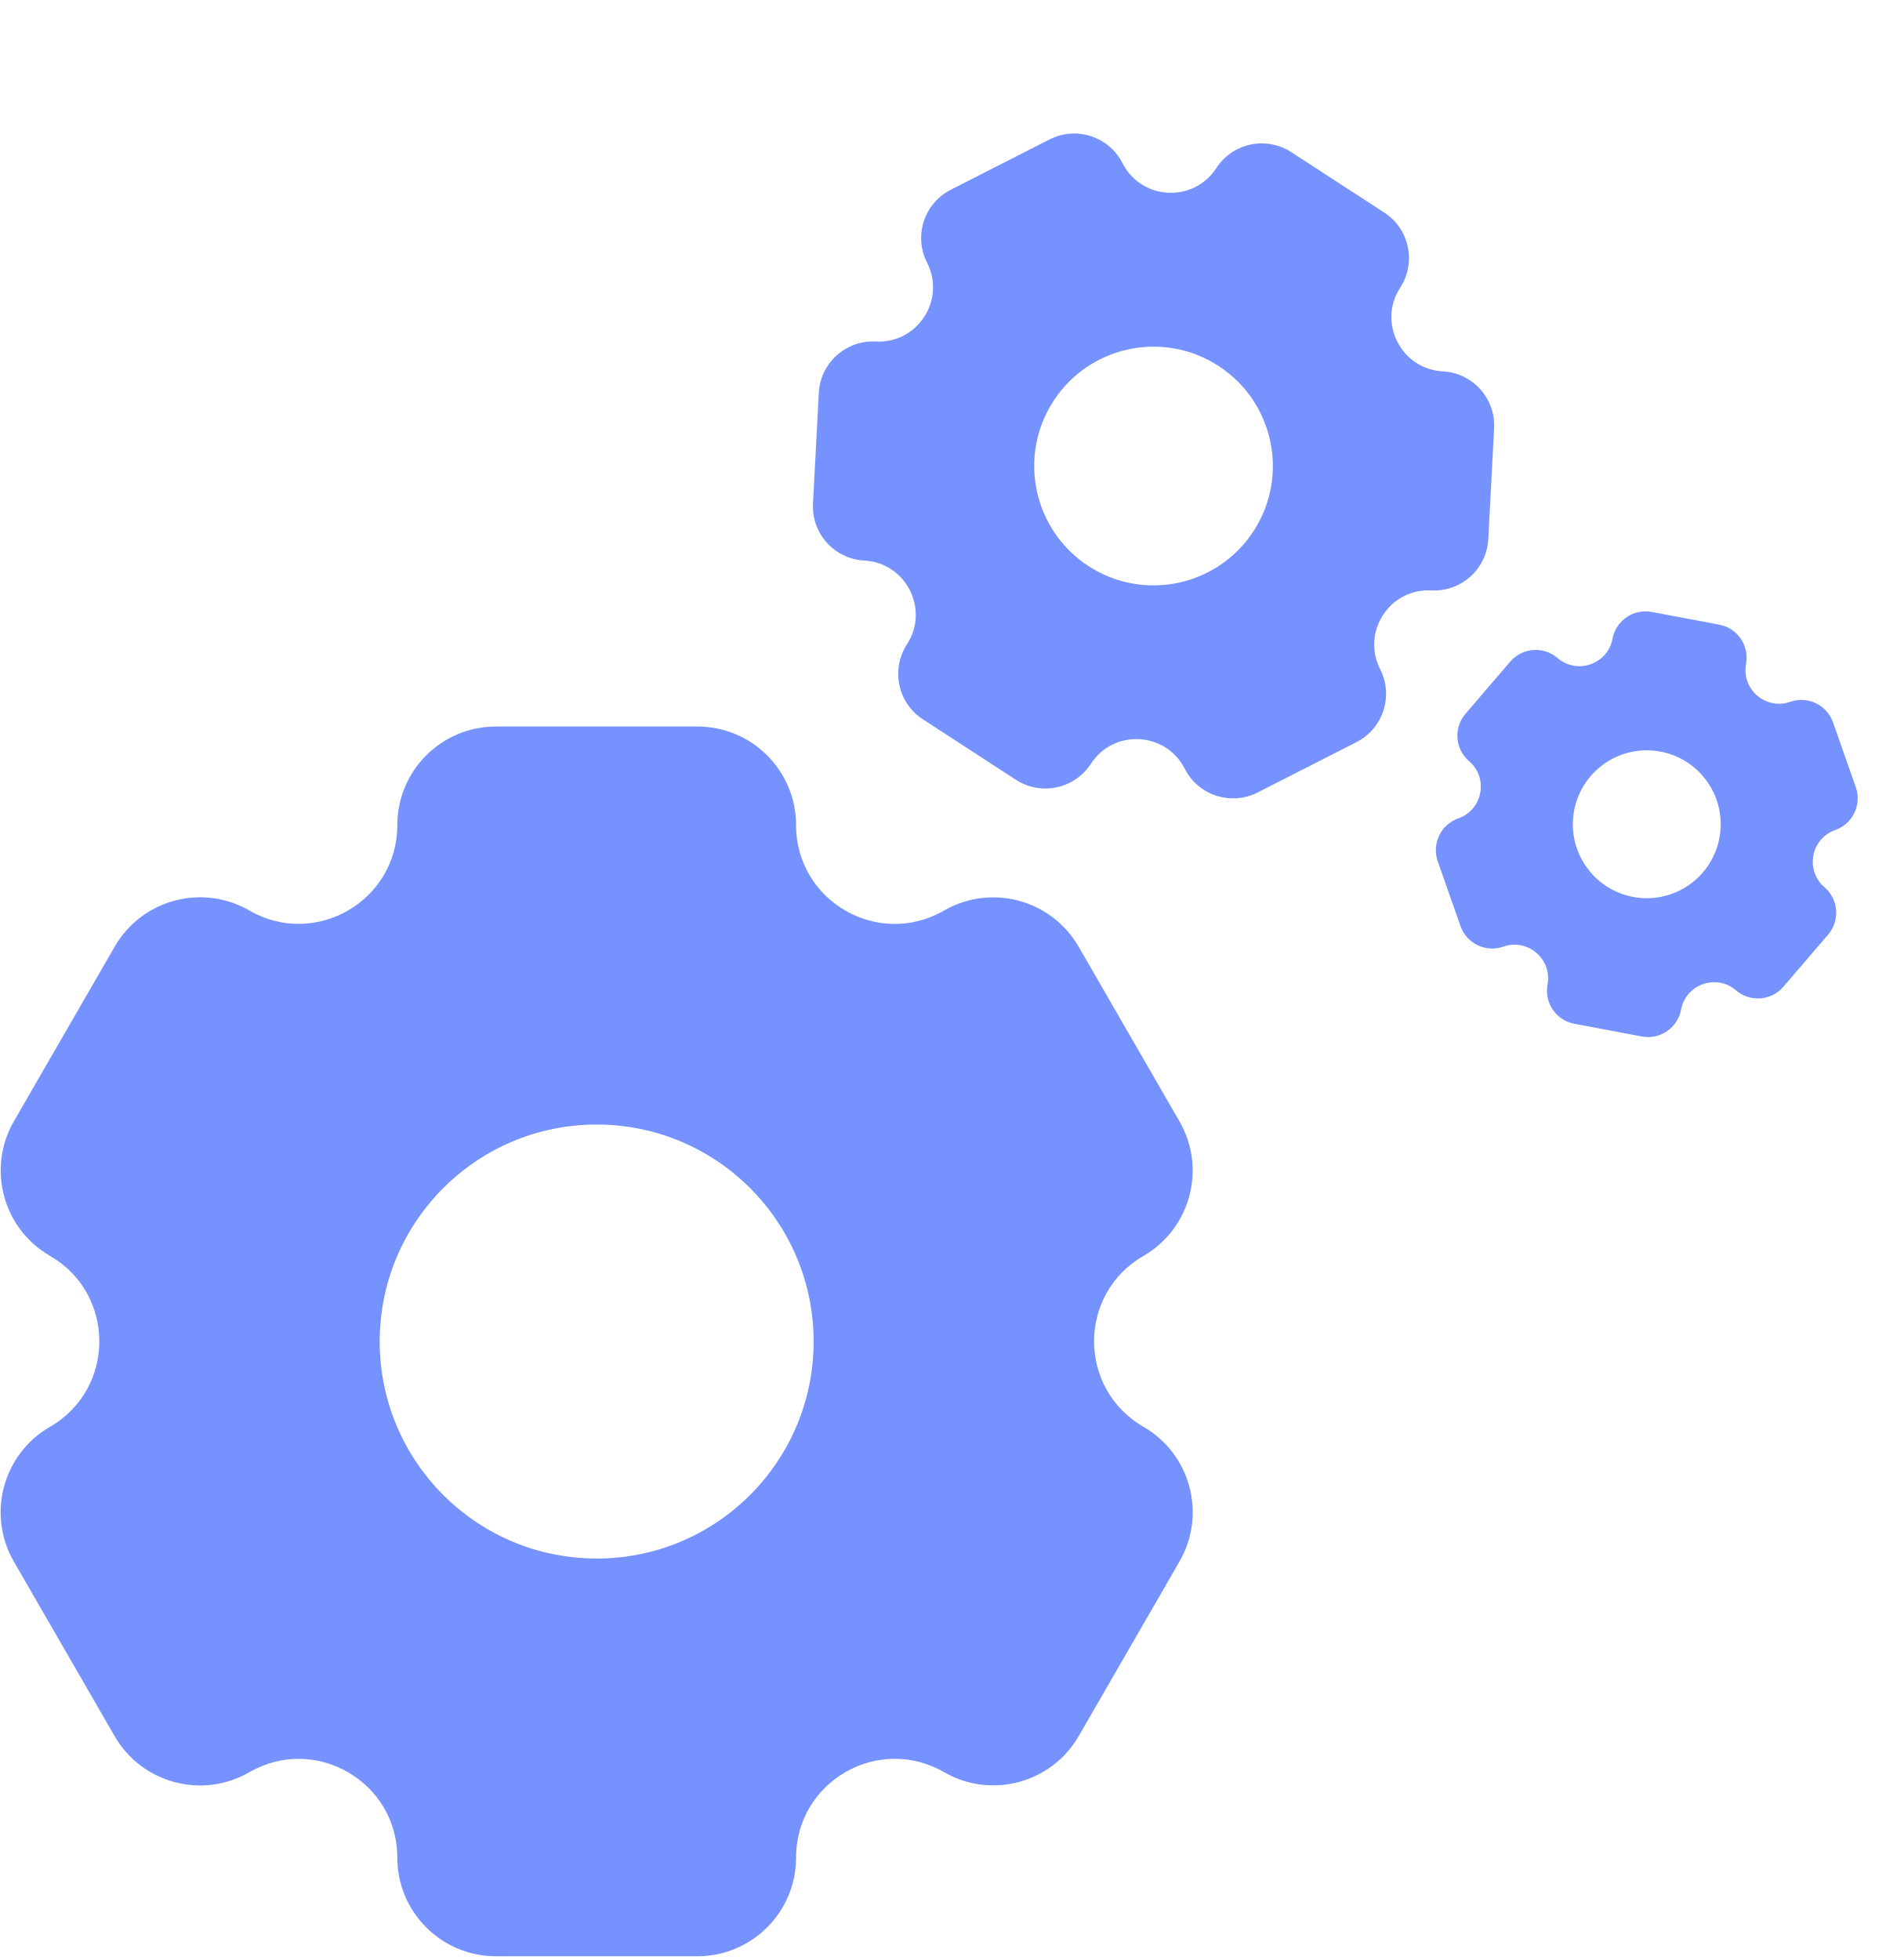
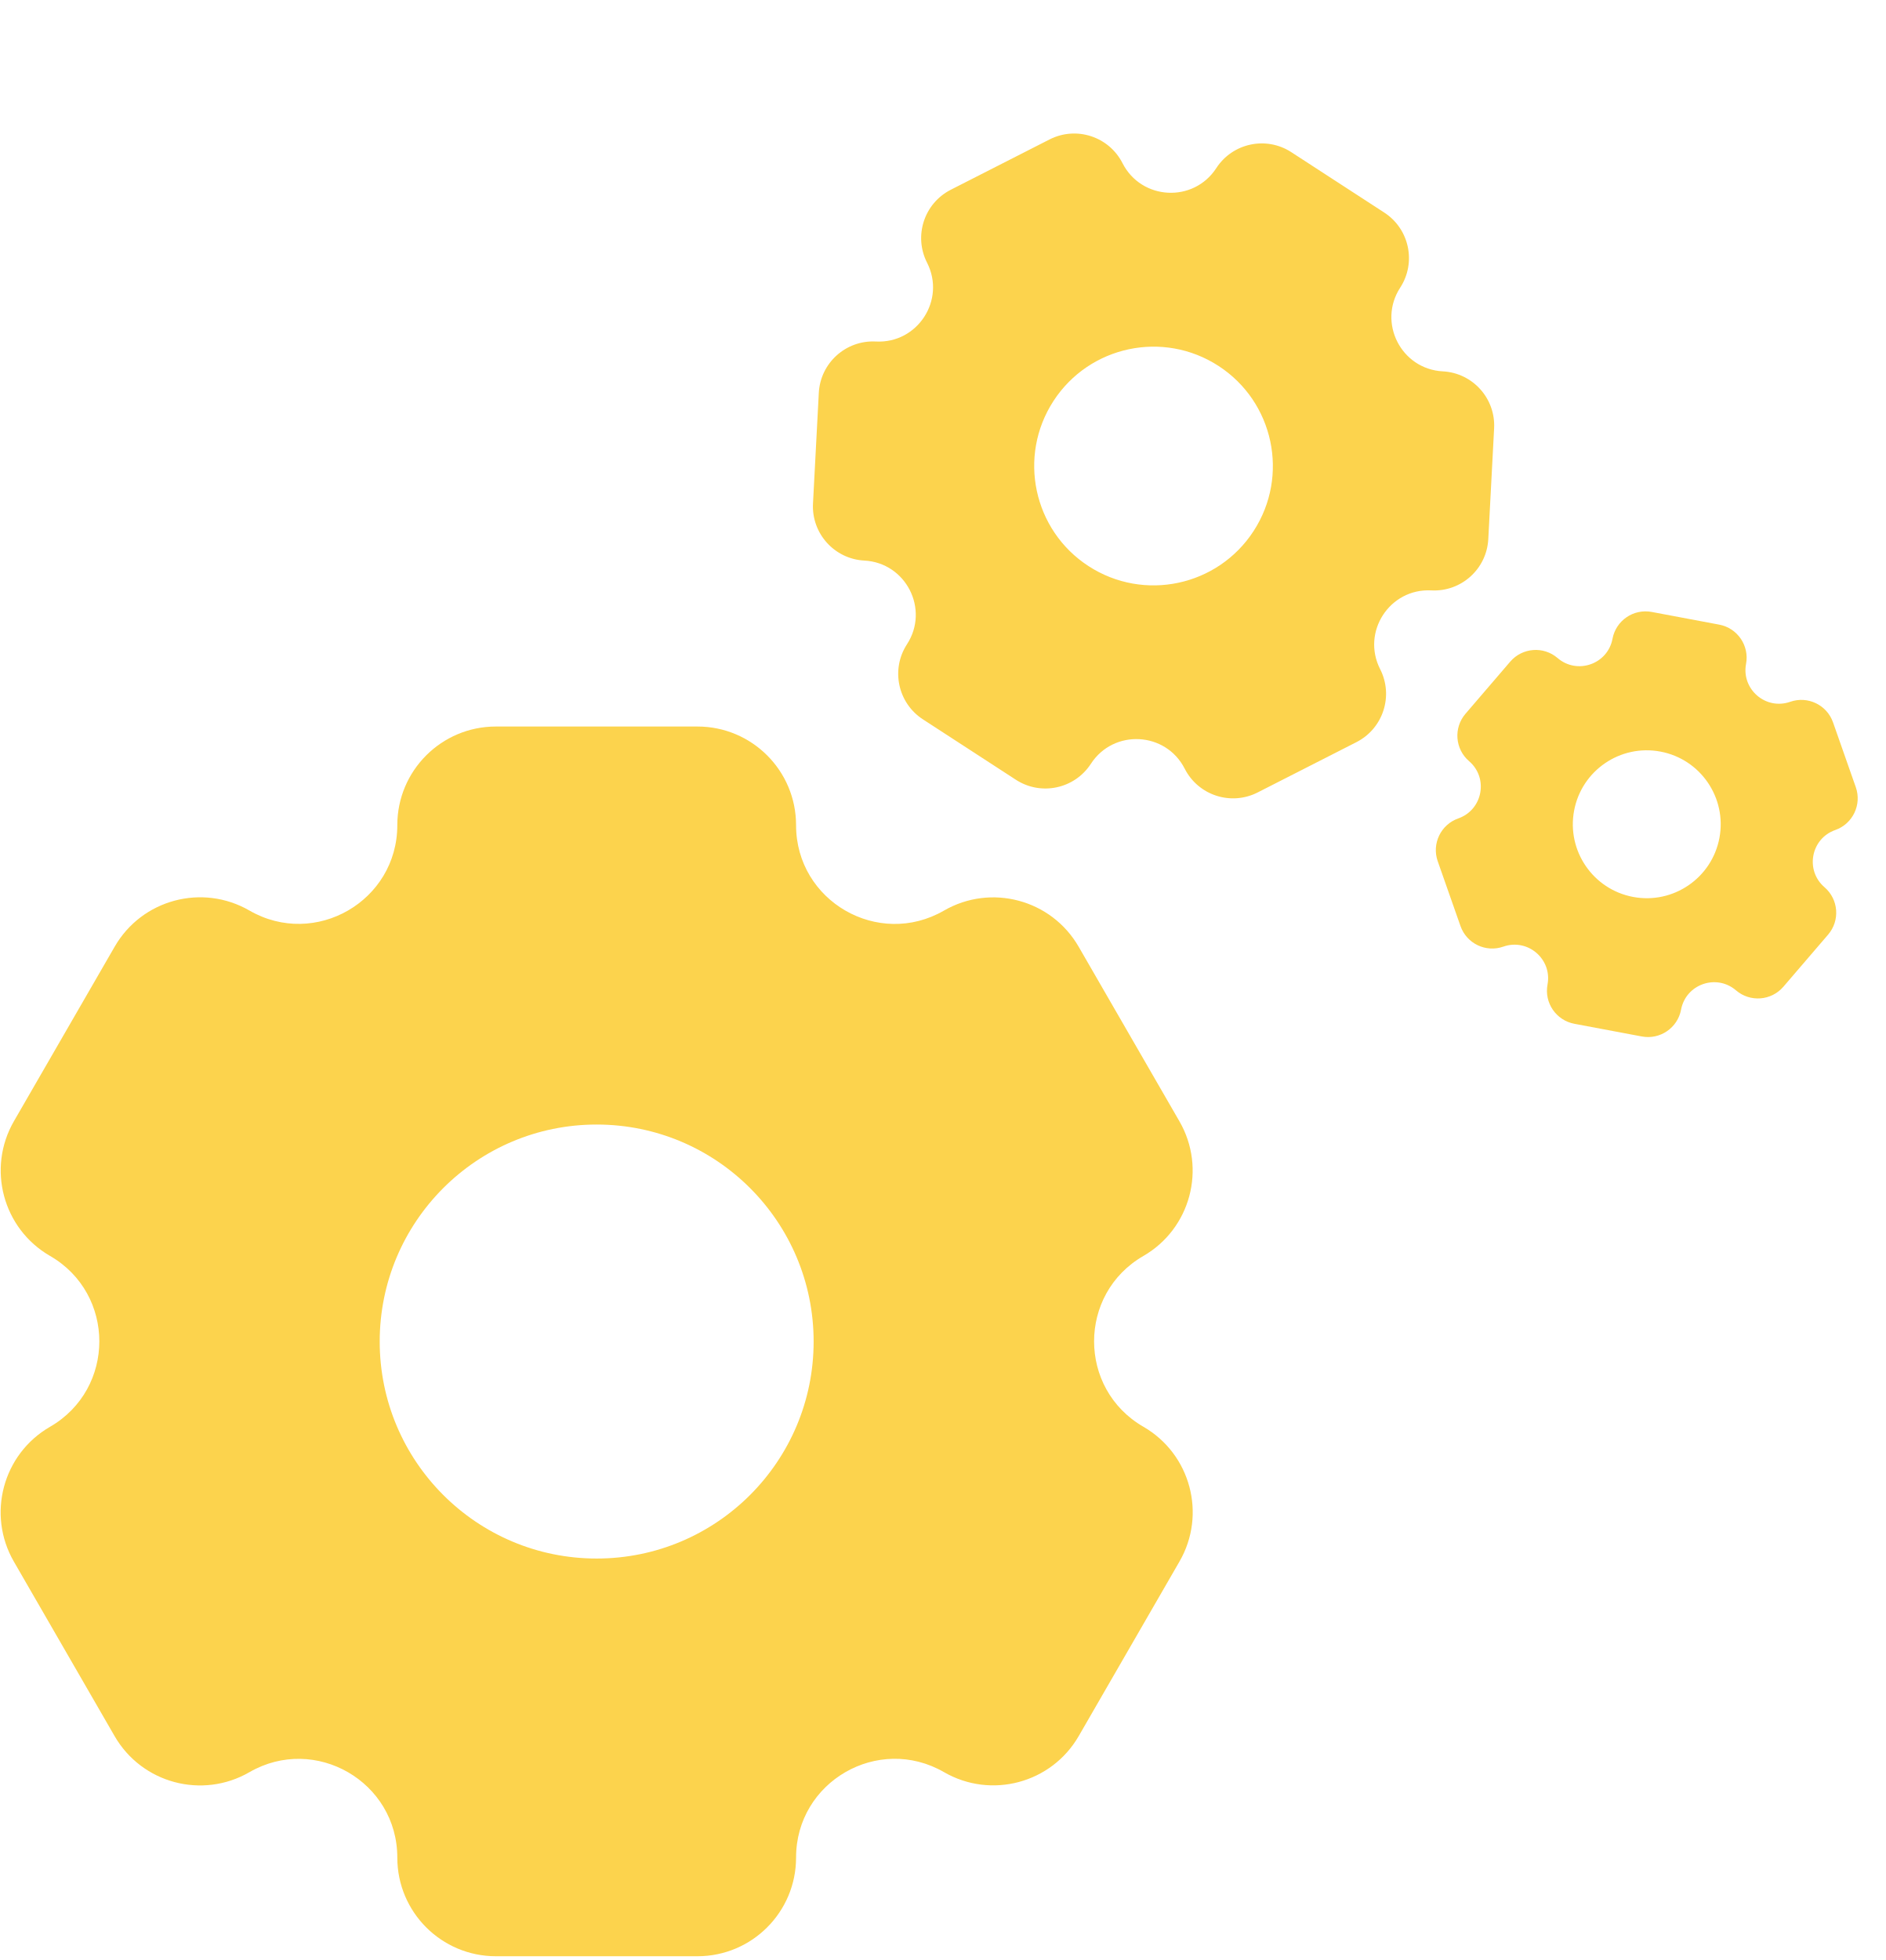
<svg xmlns="http://www.w3.org/2000/svg" width="204" height="212" viewBox="0 0 204 212" fill="none">
-   <path fill-rule="evenodd" clip-rule="evenodd" d="M12.398 187.783C15.344 192.887 21.872 194.635 26.976 191.688C34.088 187.582 42.981 192.713 42.981 200.926C42.981 206.818 47.757 211.594 53.649 211.594H75.449C81.342 211.594 86.119 206.816 86.119 200.922C86.119 192.709 95.011 187.575 102.124 191.681C107.227 194.627 113.752 192.879 116.698 187.776L127.599 168.895C130.545 163.793 128.795 157.268 123.693 154.322C116.584 150.218 116.581 139.955 123.689 135.851C128.789 132.906 130.537 126.385 127.592 121.285L116.687 102.397C113.742 97.296 107.219 95.548 102.118 98.493C95.007 102.598 86.119 97.464 86.119 89.253C86.119 83.361 81.343 78.583 75.451 78.583L53.647 78.583C47.756 78.583 42.981 83.358 42.981 89.249C42.981 97.46 34.091 102.591 26.981 98.485C21.879 95.54 15.354 97.287 12.409 102.389L1.508 121.27C-1.439 126.374 0.31 132.899 5.413 135.845C12.526 139.952 12.522 150.221 5.409 154.328C0.304 157.275 -1.447 163.804 1.501 168.909L12.398 187.783ZM64.548 168.576C77.511 168.576 88.019 158.068 88.019 145.105C88.019 132.142 77.511 121.634 64.548 121.634C51.586 121.634 41.077 132.142 41.077 145.105C41.077 158.068 51.586 168.576 64.548 168.576Z" fill="#7592FF" />
-   <path fill-rule="evenodd" clip-rule="evenodd" d="M87.95 54.463C87.779 57.7 90.266 60.462 93.503 60.633C98.013 60.87 100.577 65.901 98.116 69.689C96.351 72.406 97.123 76.04 99.84 77.806L109.894 84.338C112.612 86.104 116.247 85.332 118.013 82.614C120.474 78.826 126.114 79.122 128.164 83.147C129.634 86.035 133.168 87.184 136.056 85.713L146.741 80.272C149.628 78.801 150.776 75.268 149.306 72.38C147.257 68.357 150.331 63.623 154.839 63.86C158.074 64.03 160.834 61.546 161.004 58.312L161.634 46.333C161.805 43.098 159.32 40.337 156.085 40.167C151.575 39.929 149.015 34.898 151.475 31.111C153.24 28.394 152.469 24.759 149.752 22.993L139.696 16.46C136.979 14.695 133.345 15.466 131.58 18.183C129.12 21.97 123.483 21.672 121.433 17.648C119.963 14.761 116.43 13.612 113.543 15.082L102.857 20.524C99.969 21.995 98.82 25.528 100.291 28.416C102.341 32.442 99.263 37.177 94.751 36.939C91.514 36.769 88.75 39.255 88.579 42.493L87.95 54.463ZM117.757 61.232C123.736 65.116 131.731 63.418 135.615 57.44C139.499 51.461 137.802 43.466 131.823 39.582C125.845 35.697 117.849 37.395 113.965 43.373C110.081 49.352 111.779 57.347 117.757 61.232Z" fill="#7592FF" />
-   <path fill-rule="evenodd" clip-rule="evenodd" d="M157.997 100.165C158.662 102.06 160.738 103.056 162.633 102.39C165.273 101.463 167.929 103.741 167.412 106.492C167.041 108.465 168.34 110.365 170.313 110.736L177.614 112.108C179.587 112.479 181.488 111.18 181.859 109.206C182.376 106.455 185.677 105.296 187.801 107.119C189.324 108.427 191.62 108.252 192.928 106.728L197.767 101.091C199.075 99.568 198.899 97.272 197.376 95.965C195.254 94.143 195.899 90.706 198.538 89.779C200.431 89.114 201.427 87.039 200.762 85.146L198.299 78.134C197.634 76.24 195.559 75.244 193.665 75.909C191.025 76.837 188.372 74.558 188.889 71.808C189.26 69.835 187.961 67.934 185.988 67.563L178.685 66.19C176.713 65.819 174.813 67.118 174.442 69.091C173.925 71.841 170.625 72.999 168.502 71.177C166.979 69.869 164.684 70.044 163.376 71.567L158.537 77.204C157.229 78.728 157.403 81.023 158.927 82.331C161.051 84.154 160.403 87.593 157.762 88.521C155.867 89.186 154.87 91.263 155.535 93.158L157.997 100.165ZM176.671 97.015C181.012 97.831 185.193 94.974 186.009 90.632C186.825 86.291 183.968 82.11 179.626 81.294C175.285 80.478 171.104 83.336 170.288 87.677C169.472 92.019 172.33 96.199 176.671 97.015Z" fill="#7592FF" />
+   <path fill-rule="evenodd" clip-rule="evenodd" d="M12.398 187.783C15.344 192.887 21.872 194.635 26.976 191.688C34.088 187.582 42.981 192.713 42.981 200.926C42.981 206.818 47.757 211.594 53.649 211.594H75.449C81.342 211.594 86.119 206.816 86.119 200.922C86.119 192.709 95.011 187.575 102.124 191.681C107.227 194.627 113.752 192.879 116.698 187.776L127.599 168.895C130.545 163.793 128.795 157.268 123.693 154.322C116.584 150.218 116.581 139.955 123.689 135.851C128.789 132.906 130.537 126.385 127.592 121.285L116.687 102.397C113.742 97.296 107.219 95.548 102.118 98.493C95.007 102.598 86.119 97.464 86.119 89.253C86.119 83.361 81.343 78.583 75.451 78.583L53.647 78.583C47.756 78.583 42.981 83.358 42.981 89.249C42.981 97.46 34.091 102.591 26.981 98.485C21.879 95.54 15.354 97.287 12.409 102.389L1.508 121.27C-1.439 126.374 0.31 132.899 5.413 135.845C12.526 139.952 12.522 150.221 5.409 154.328C0.304 157.275 -1.447 163.804 1.501 168.909L12.398 187.783ZM64.548 168.576C77.511 168.576 88.019 158.068 88.019 145.105C88.019 132.142 77.511 121.634 64.548 121.634C51.586 121.634 41.077 132.142 41.077 145.105C41.077 158.068 51.586 168.576 64.548 168.576Z" fill="#fcd34d" />
+   <path fill-rule="evenodd" clip-rule="evenodd" d="M87.95 54.463C87.779 57.7 90.266 60.462 93.503 60.633C98.013 60.87 100.577 65.901 98.116 69.689C96.351 72.406 97.123 76.04 99.84 77.806L109.894 84.338C112.612 86.104 116.247 85.332 118.013 82.614C120.474 78.826 126.114 79.122 128.164 83.147C129.634 86.035 133.168 87.184 136.056 85.713L146.741 80.272C149.628 78.801 150.776 75.268 149.306 72.38C147.257 68.357 150.331 63.623 154.839 63.86C158.074 64.03 160.834 61.546 161.004 58.312L161.634 46.333C161.805 43.098 159.32 40.337 156.085 40.167C151.575 39.929 149.015 34.898 151.475 31.111C153.24 28.394 152.469 24.759 149.752 22.993L139.696 16.46C136.979 14.695 133.345 15.466 131.58 18.183C129.12 21.97 123.483 21.672 121.433 17.648C119.963 14.761 116.43 13.612 113.543 15.082L102.857 20.524C99.969 21.995 98.82 25.528 100.291 28.416C102.341 32.442 99.263 37.177 94.751 36.939C91.514 36.769 88.75 39.255 88.579 42.493L87.95 54.463ZM117.757 61.232C123.736 65.116 131.731 63.418 135.615 57.44C139.499 51.461 137.802 43.466 131.823 39.582C125.845 35.697 117.849 37.395 113.965 43.373C110.081 49.352 111.779 57.347 117.757 61.232Z" fill="#fcd34d" />
+   <path fill-rule="evenodd" clip-rule="evenodd" d="M157.997 100.165C158.662 102.06 160.738 103.056 162.633 102.39C165.273 101.463 167.929 103.741 167.412 106.492C167.041 108.465 168.34 110.365 170.313 110.736L177.614 112.108C179.587 112.479 181.488 111.18 181.859 109.206C182.376 106.455 185.677 105.296 187.801 107.119C189.324 108.427 191.62 108.252 192.928 106.728L197.767 101.091C199.075 99.568 198.899 97.272 197.376 95.965C195.254 94.143 195.899 90.706 198.538 89.779C200.431 89.114 201.427 87.039 200.762 85.146L198.299 78.134C197.634 76.24 195.559 75.244 193.665 75.909C191.025 76.837 188.372 74.558 188.889 71.808C189.26 69.835 187.961 67.934 185.988 67.563L178.685 66.19C176.713 65.819 174.813 67.118 174.442 69.091C173.925 71.841 170.625 72.999 168.502 71.177C166.979 69.869 164.684 70.044 163.376 71.567L158.537 77.204C157.229 78.728 157.403 81.023 158.927 82.331C161.051 84.154 160.403 87.593 157.762 88.521C155.867 89.186 154.87 91.263 155.535 93.158L157.997 100.165ZM176.671 97.015C181.012 97.831 185.193 94.974 186.009 90.632C186.825 86.291 183.968 82.11 179.626 81.294C175.285 80.478 171.104 83.336 170.288 87.677C169.472 92.019 172.33 96.199 176.671 97.015Z" fill="#fcd34d" />
</svg>
